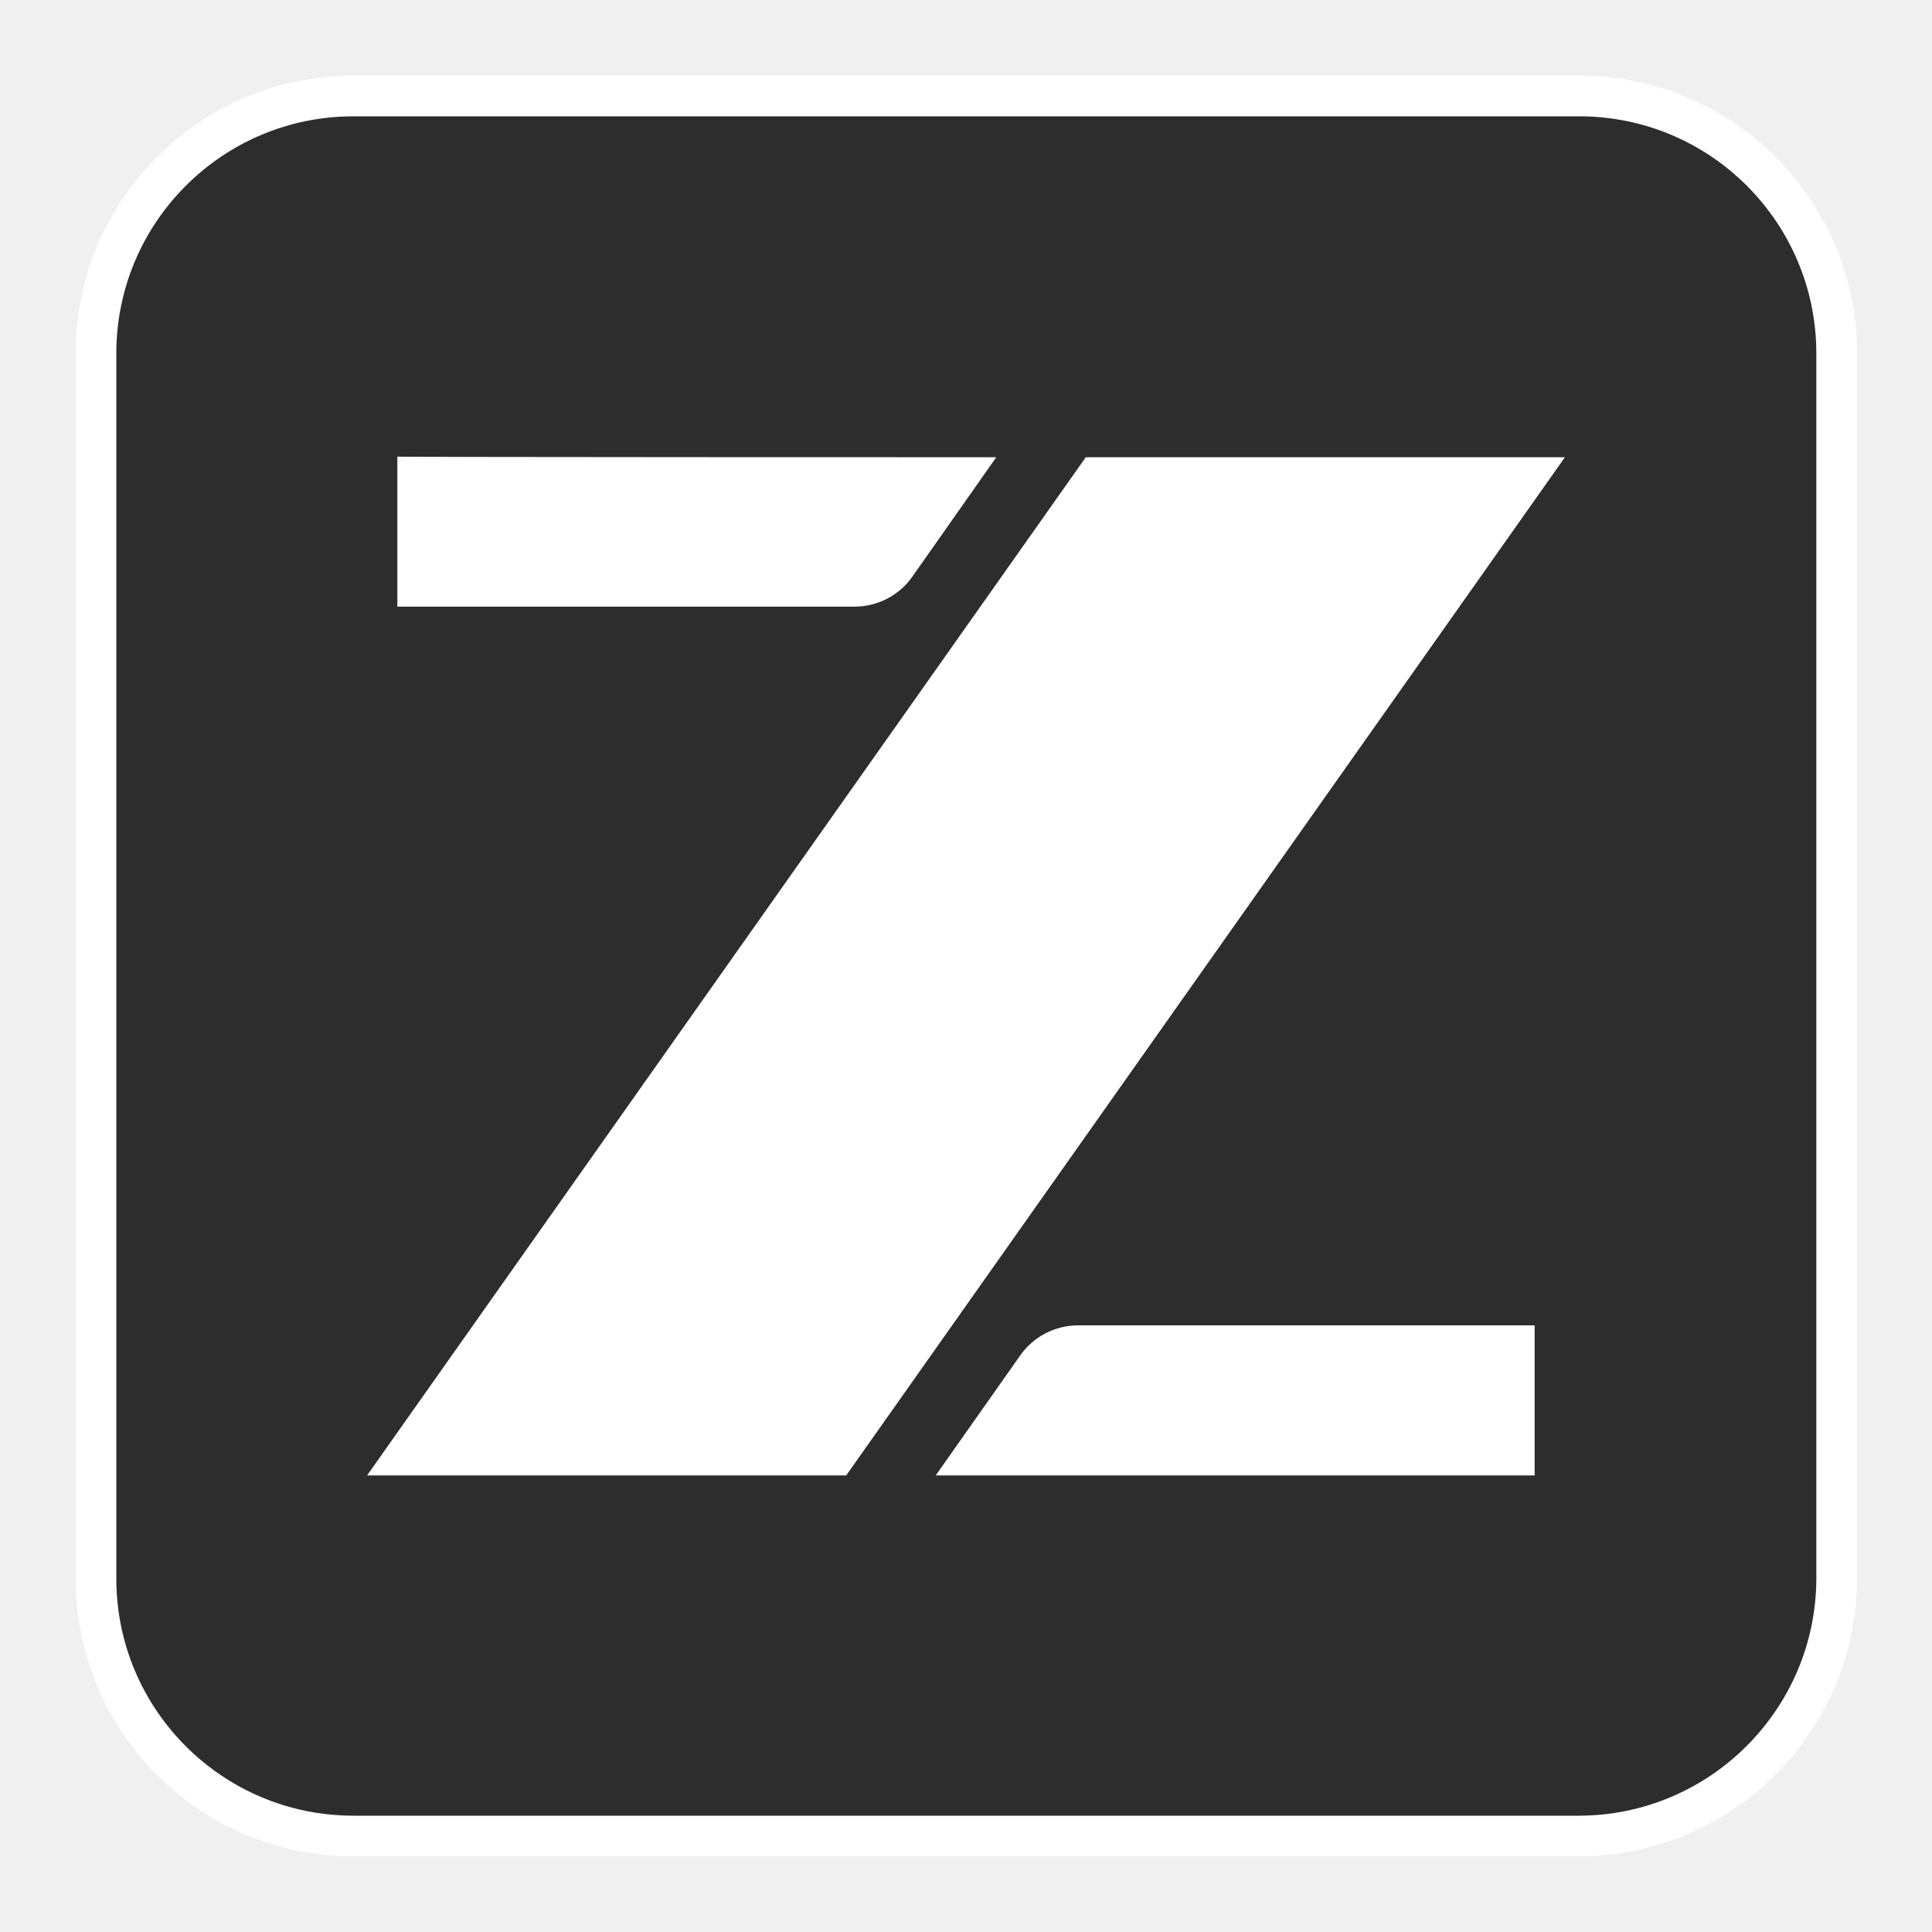
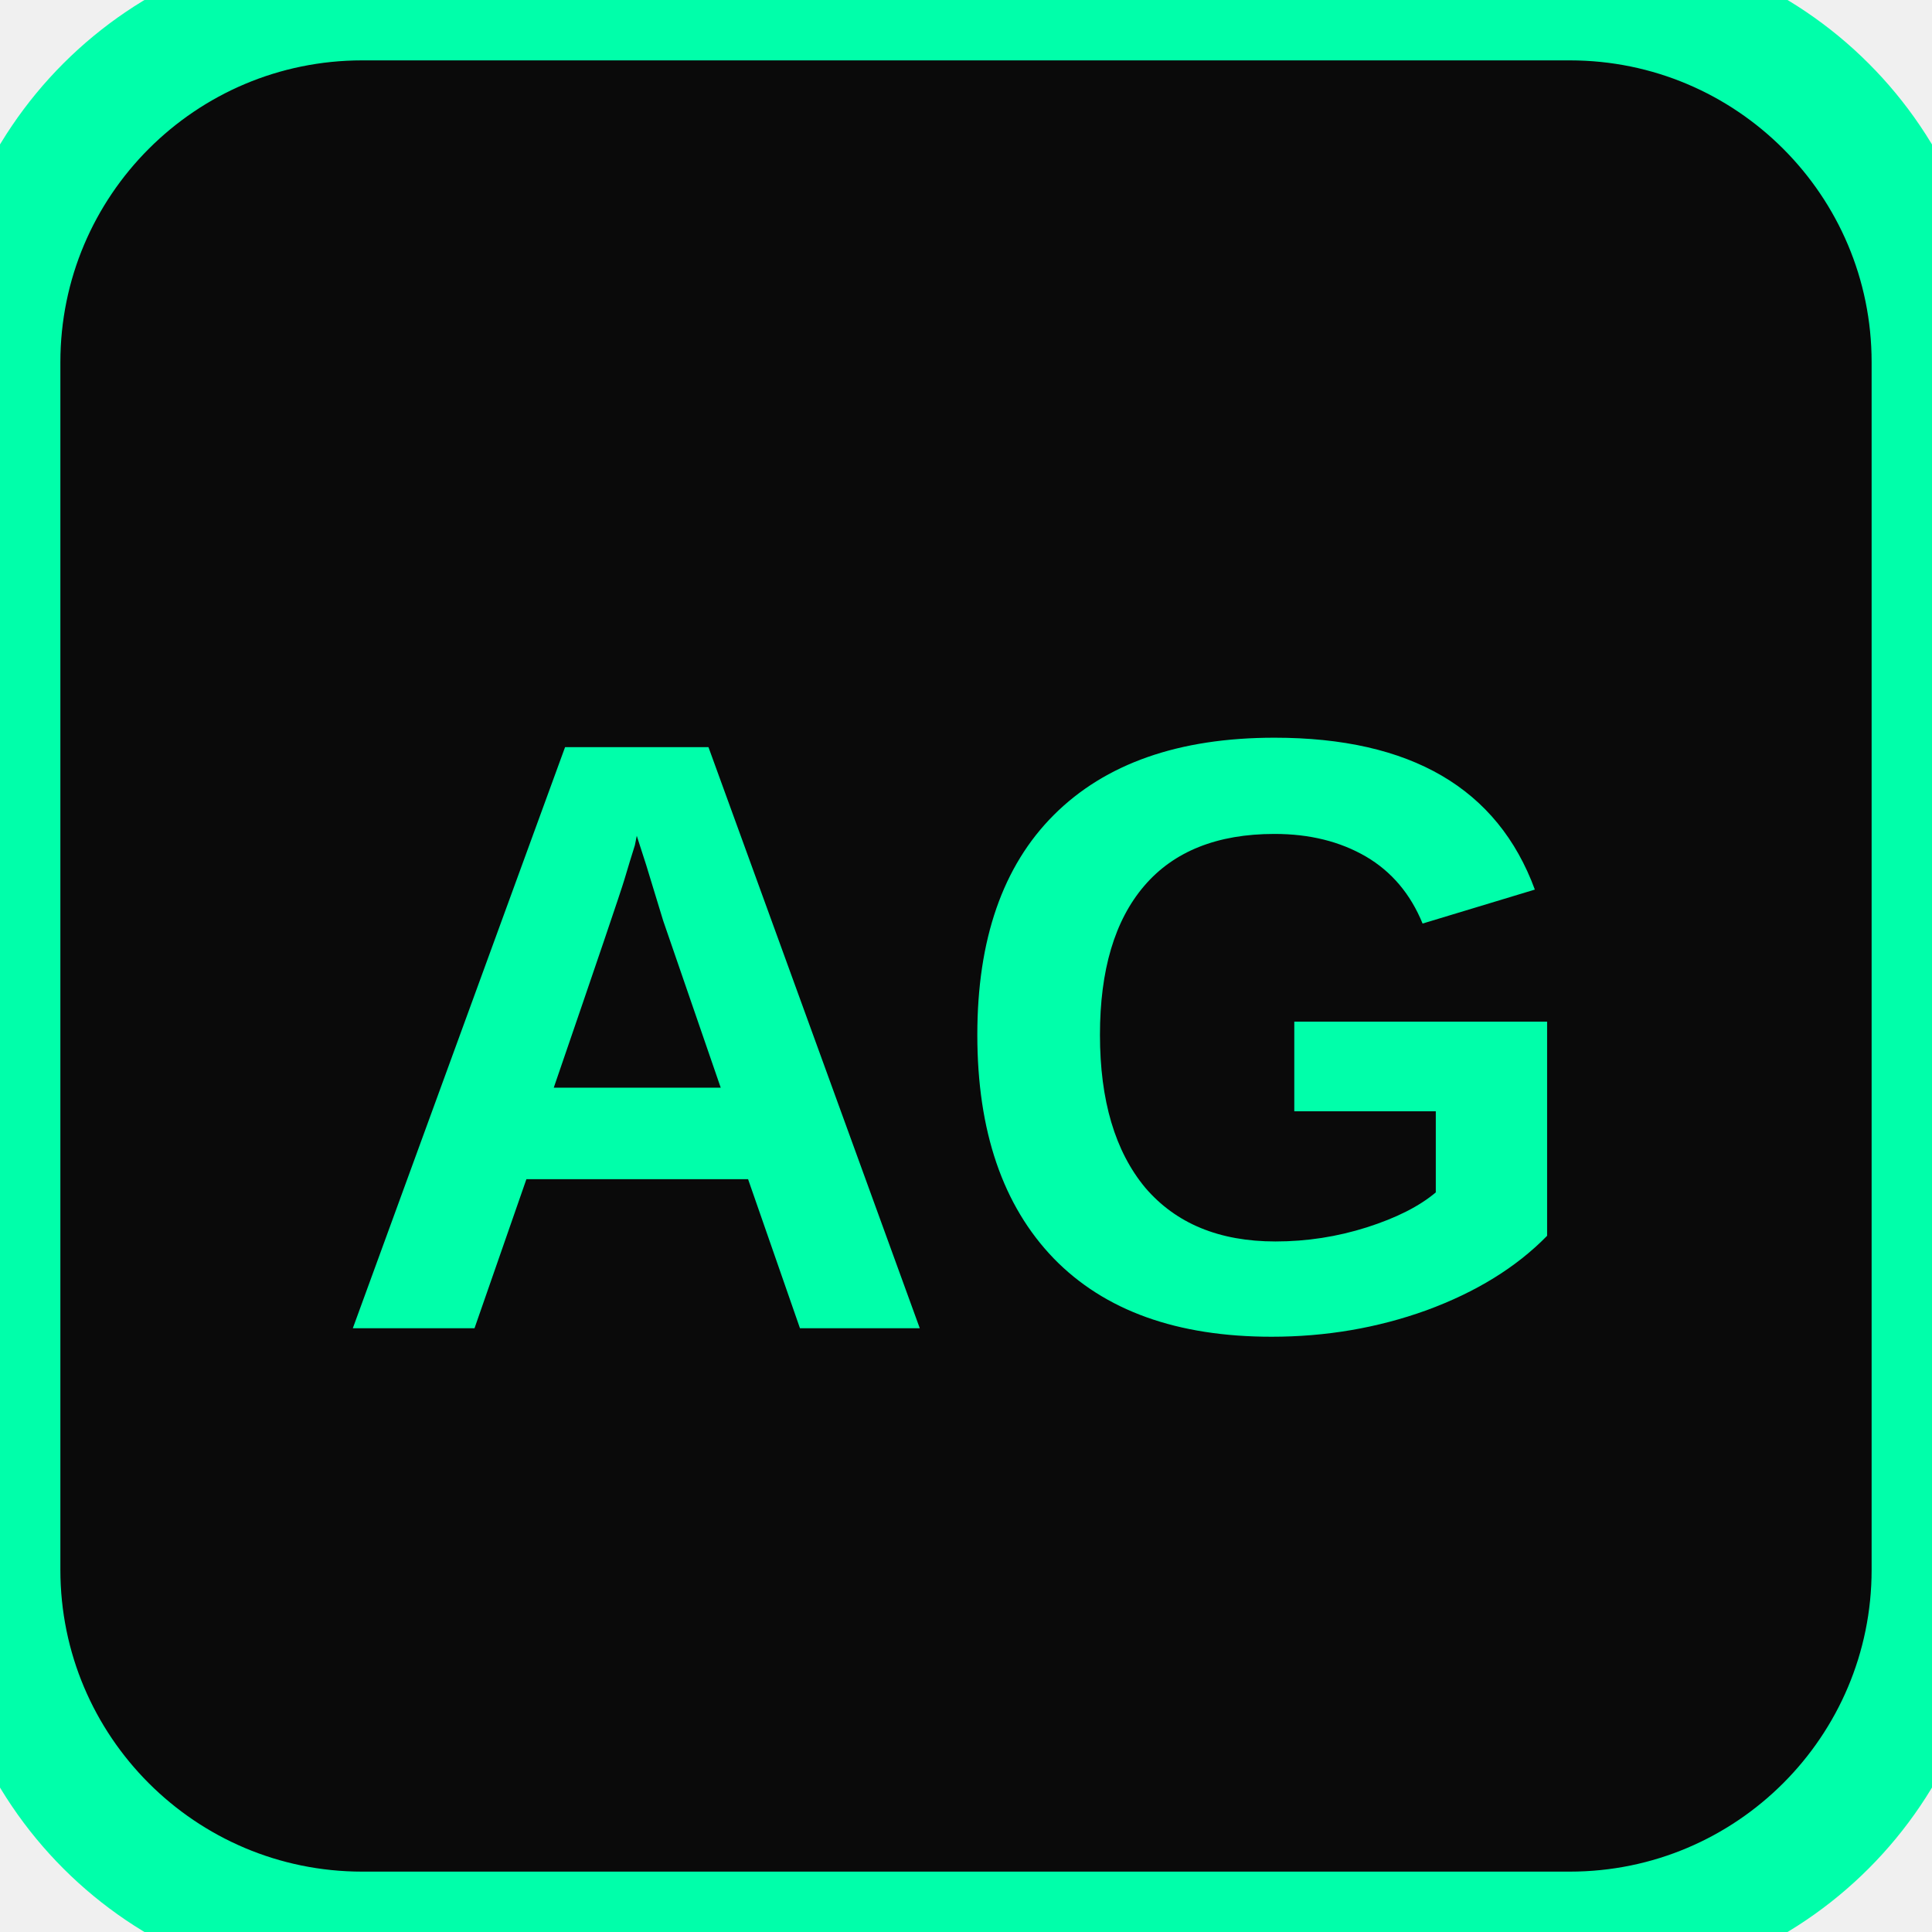
- <svg xmlns="http://www.w3.org/2000/svg" version="1.1" x="0px" y="0px" viewBox="0 0 30 30" style="enable-background:new 0 0 30 30;" xml:space="preserve">
-   <defs>
-     <style type="text/css">
-     .st194{fill:#2D2D2D;stroke:#FFFFFF;stroke-width:0.632;stroke-miterlimit:10;}
-     .st23{fill:#FFFFFF;}
- 
-     .z-breathe {
-       animation: breathe 2.5s ease-in-out infinite;
-     }
- 
-     @keyframes breathe {
-       0%, 100% { opacity: 0.7; }
-       50% { opacity: 1; }
-     }
-   </style>
-   </defs>
-   <g>
-     <path class="st194" d="M24.51,28.51H5.49c-2.21,0-4-1.79-4-4V5.49c0-2.21,1.79-4,4-4h19.03c2.21,0,4,1.79,4,4v19.03     C28.51,26.72,26.72,28.51,24.51,28.51z" />
-     <g class="z-breathe">
-       <path class="st23" d="M15.47,7.1l-1.3,1.85c-0.2,0.29-0.54,0.47-0.9,0.47h-7.1V7.09C6.16,7.1,15.47,7.1,15.47,7.1z" />
-       <polygon class="st23" points="24.3,7.1 13.14,22.91 5.7,22.91 16.86,7.1" />
-       <path class="st23" d="M14.53,22.91l1.31-1.86c0.2-0.29,0.54-0.47,0.9-0.47h7.09v2.33H14.53z" />
-     </g>
-   </g>
+ <svg xmlns="http://www.w3.org/2000/svg" viewBox="0 0 32 32" fill="none">
+   <rect width="32" height="32" rx="6" fill="#0a0a0a" stroke="#00ffaa" stroke-width="2" />
+   <text x="16" y="22" text-anchor="middle" font-family="Arial,sans-serif" font-weight="bold" font-size="14" fill="#00ffaa">AG</text>
</svg>
